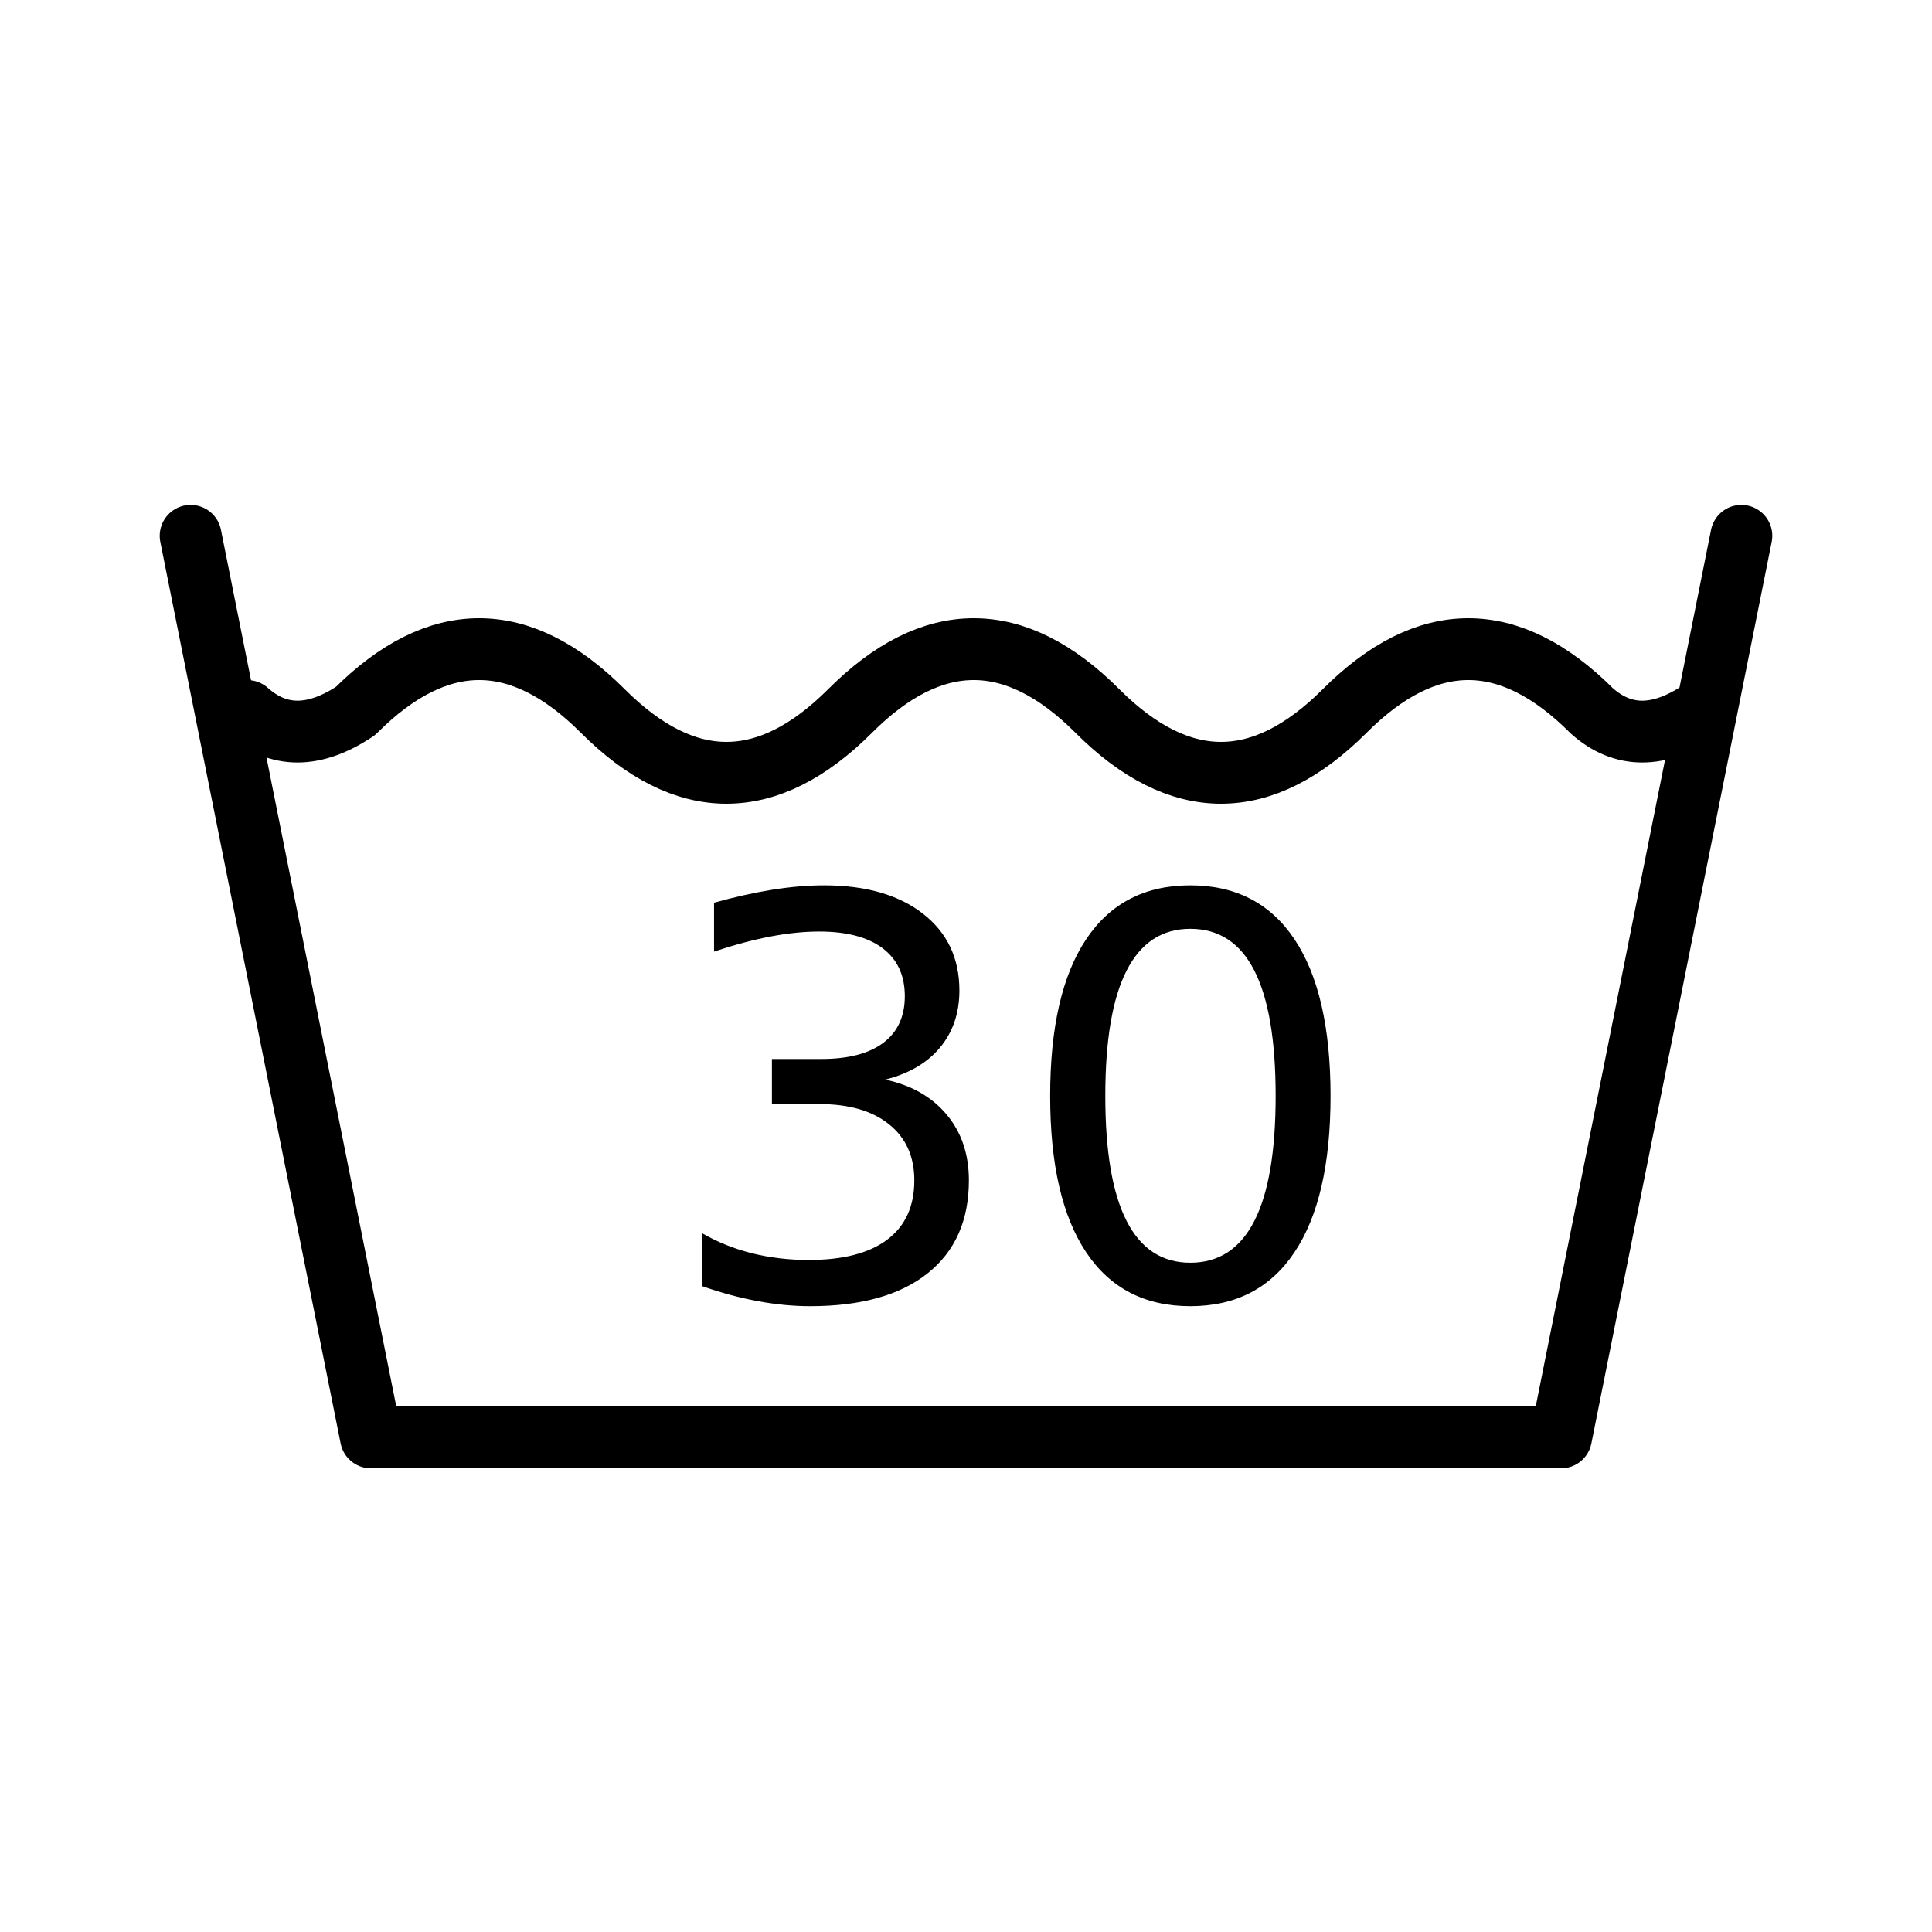
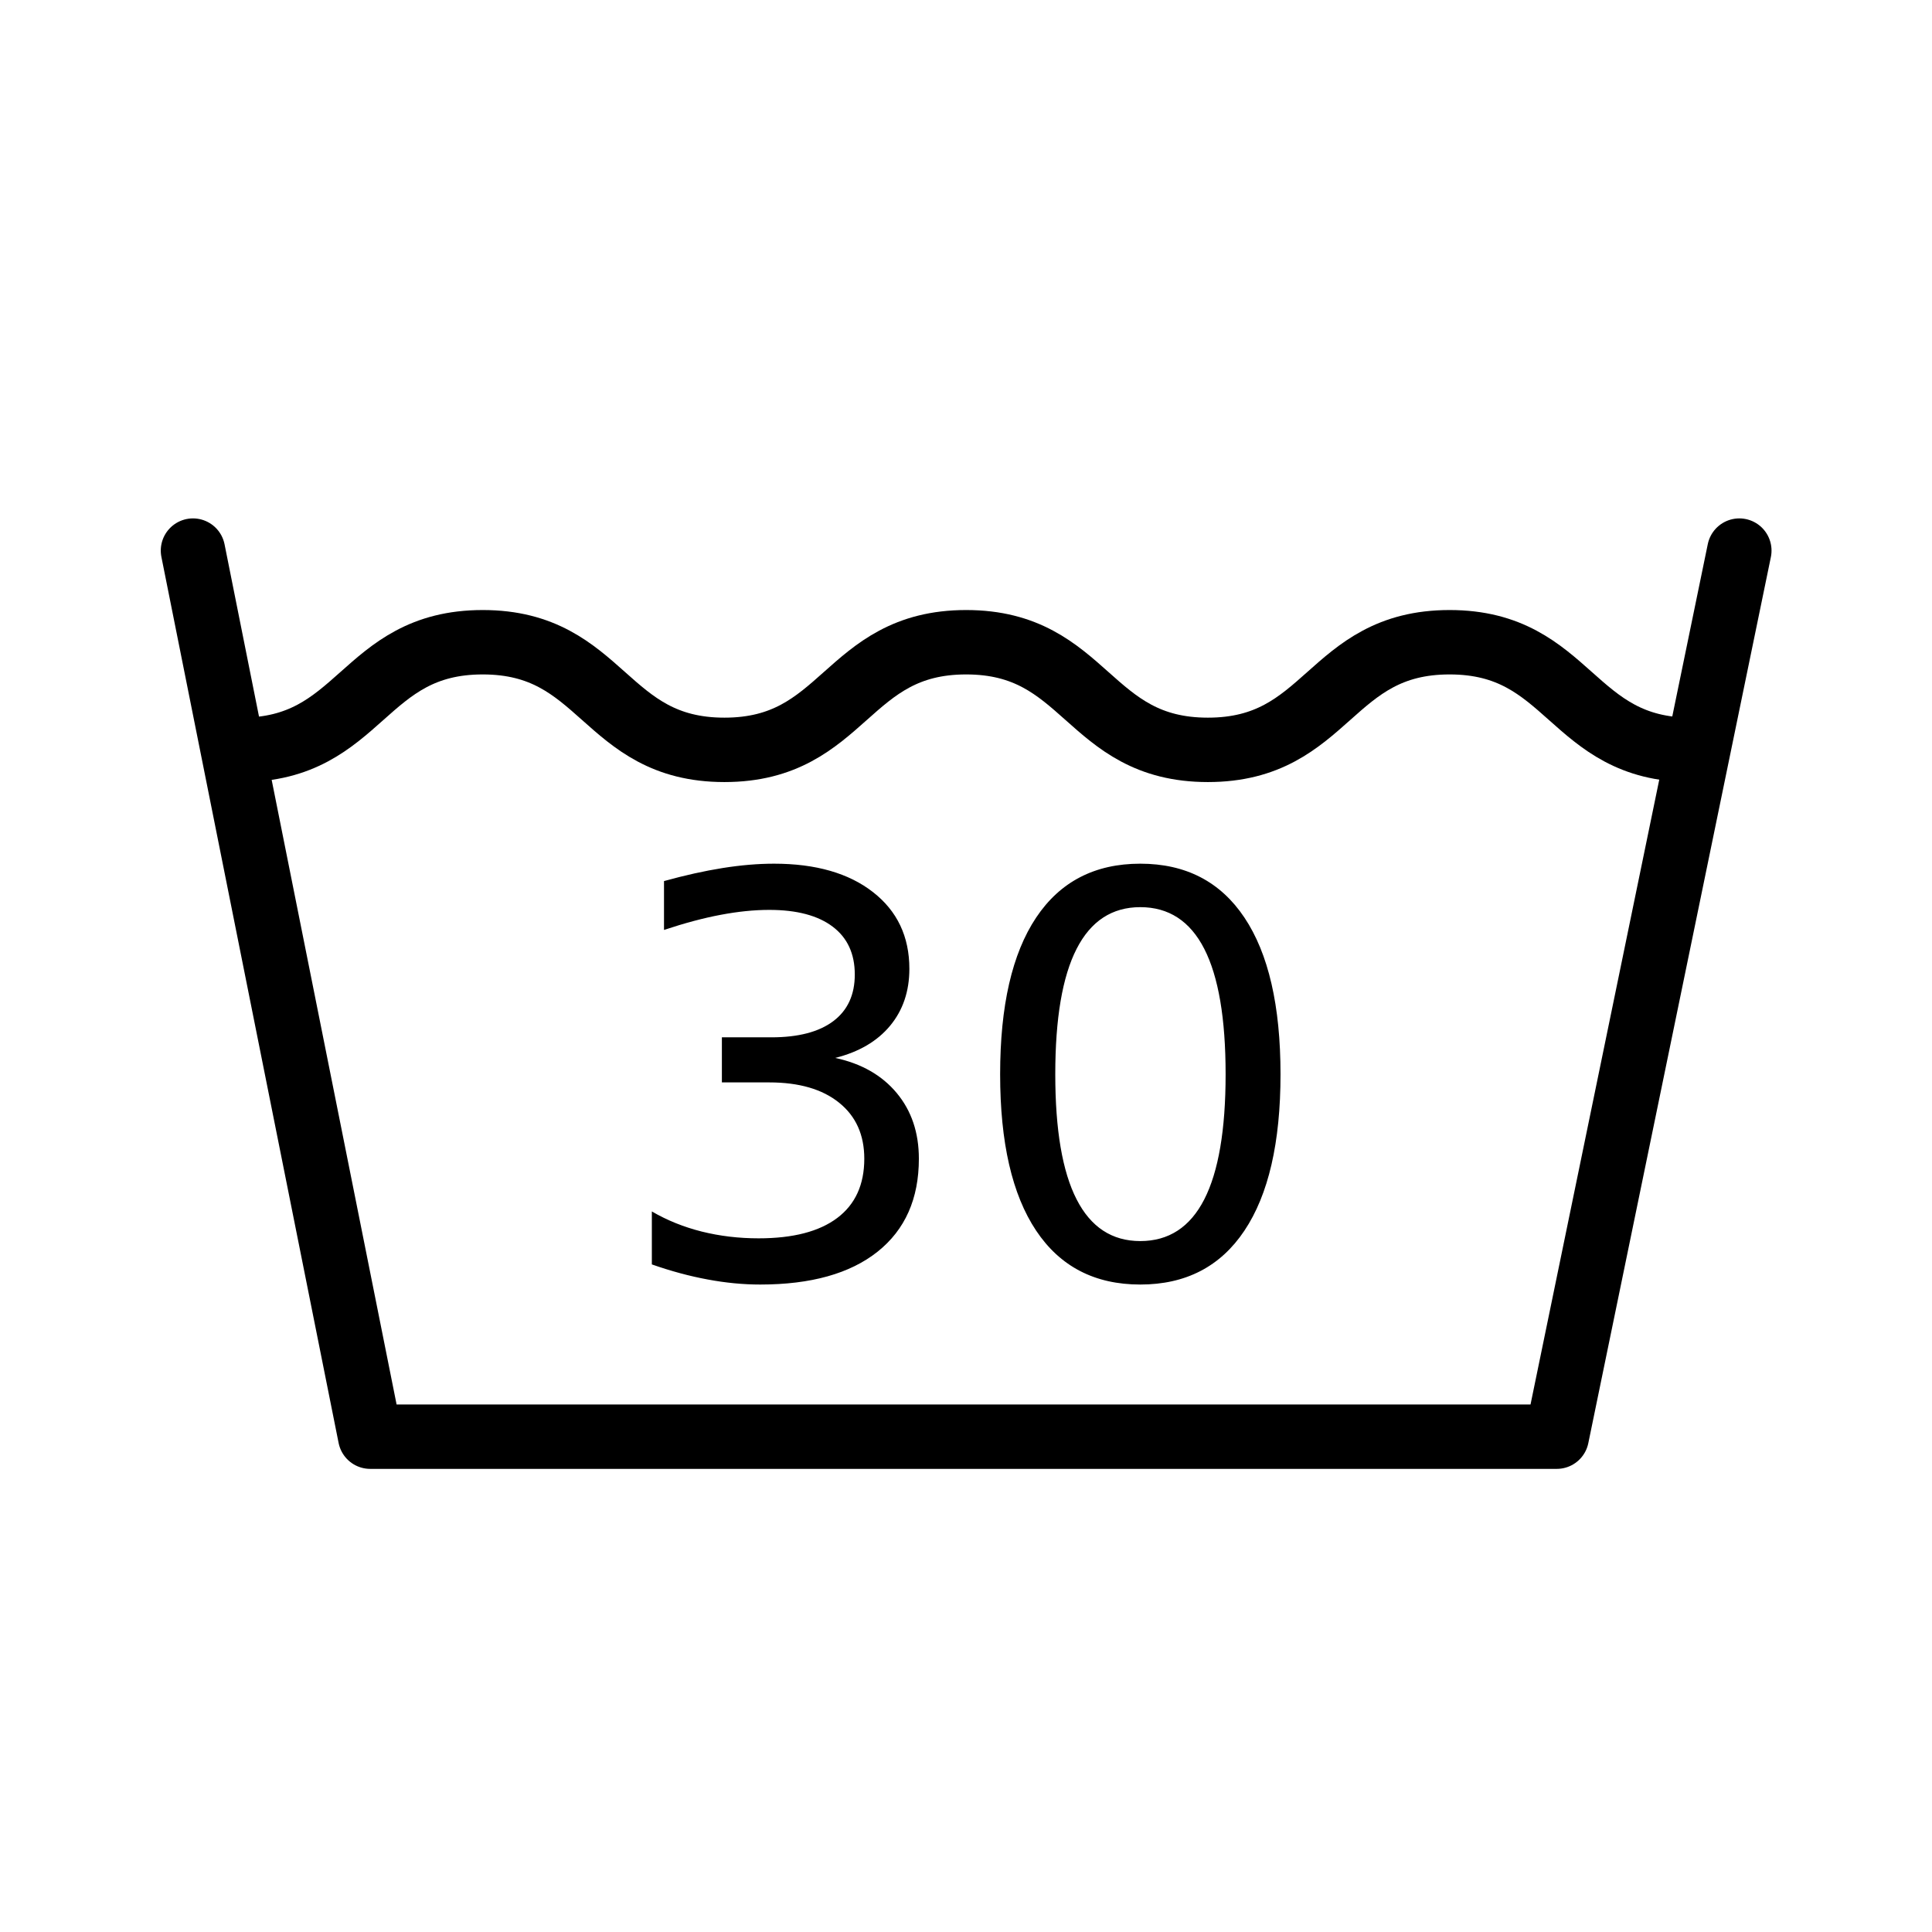
- <svg xmlns="http://www.w3.org/2000/svg" width="375" height="375">
-   <path fill="none" stroke="#000" stroke-width="12" stroke-linecap="round" stroke-linejoin="round" d="m48,138q9,8 21,0q24-24 48,0t48,0 48,0 48,0 48,0q9,8 21,0m8-34-35,175H72l-35-175" />
-   <text x="128" y="252" font-family="DejaVu Sans" font-size="108">30</text>
+ <svg xmlns="http://www.w3.org/2000/svg" version="1.0" x="0" y="0" width="375" height="375" id="svg1" xml:space="preserve">
+   <defs id="defs3">
+     <linearGradient id="linearGradient1547">
+       <stop style="stop-color:#000000;stop-opacity:1" offset="0" id="stop1548" />
+       <stop style="stop-color:#ffffff;stop-opacity:1" offset="1" id="stop1549" />
+     </linearGradient>
+   </defs>
+   <g id="g2806">
+     <path d="m 46.779,145.547 c 23.458,0 23.458,-20.89 46.917,-20.89 23.458,0 23.458,20.89 46.917,20.89 23.458,0 23.458,-20.89 46.917,-20.89 23.458,0 23.458,20.89 46.917,20.89 23.458,0 23.458,-20.89 46.917,-20.89 23.458,0 23.458,20.89 46.917,20.89" style="fill:none;fill-opacity:1;fill-rule:evenodd;stroke:#000000;stroke-width:12.5;stroke-linecap:butt;stroke-linejoin:miter;stroke-miterlimit:4;stroke-opacity:1" id="path684" />
+     <path d="M 37.456,106.871 L 71.854,278.857 L 302.168,278.857 L 337.602,106.871" style="fill:none;fill-opacity:1;fill-rule:evenodd;stroke:#000000;stroke-width:12.5;stroke-linecap:round;stroke-linejoin:round;stroke-miterlimit:4;stroke-dashoffset:0;stroke-opacity:1" id="path685" />
+     <text x="118.289" y="247.793" font-family="'DejaVu Sans'" font-size="108px" id="text1">30</text>
+   </g>
</svg>
